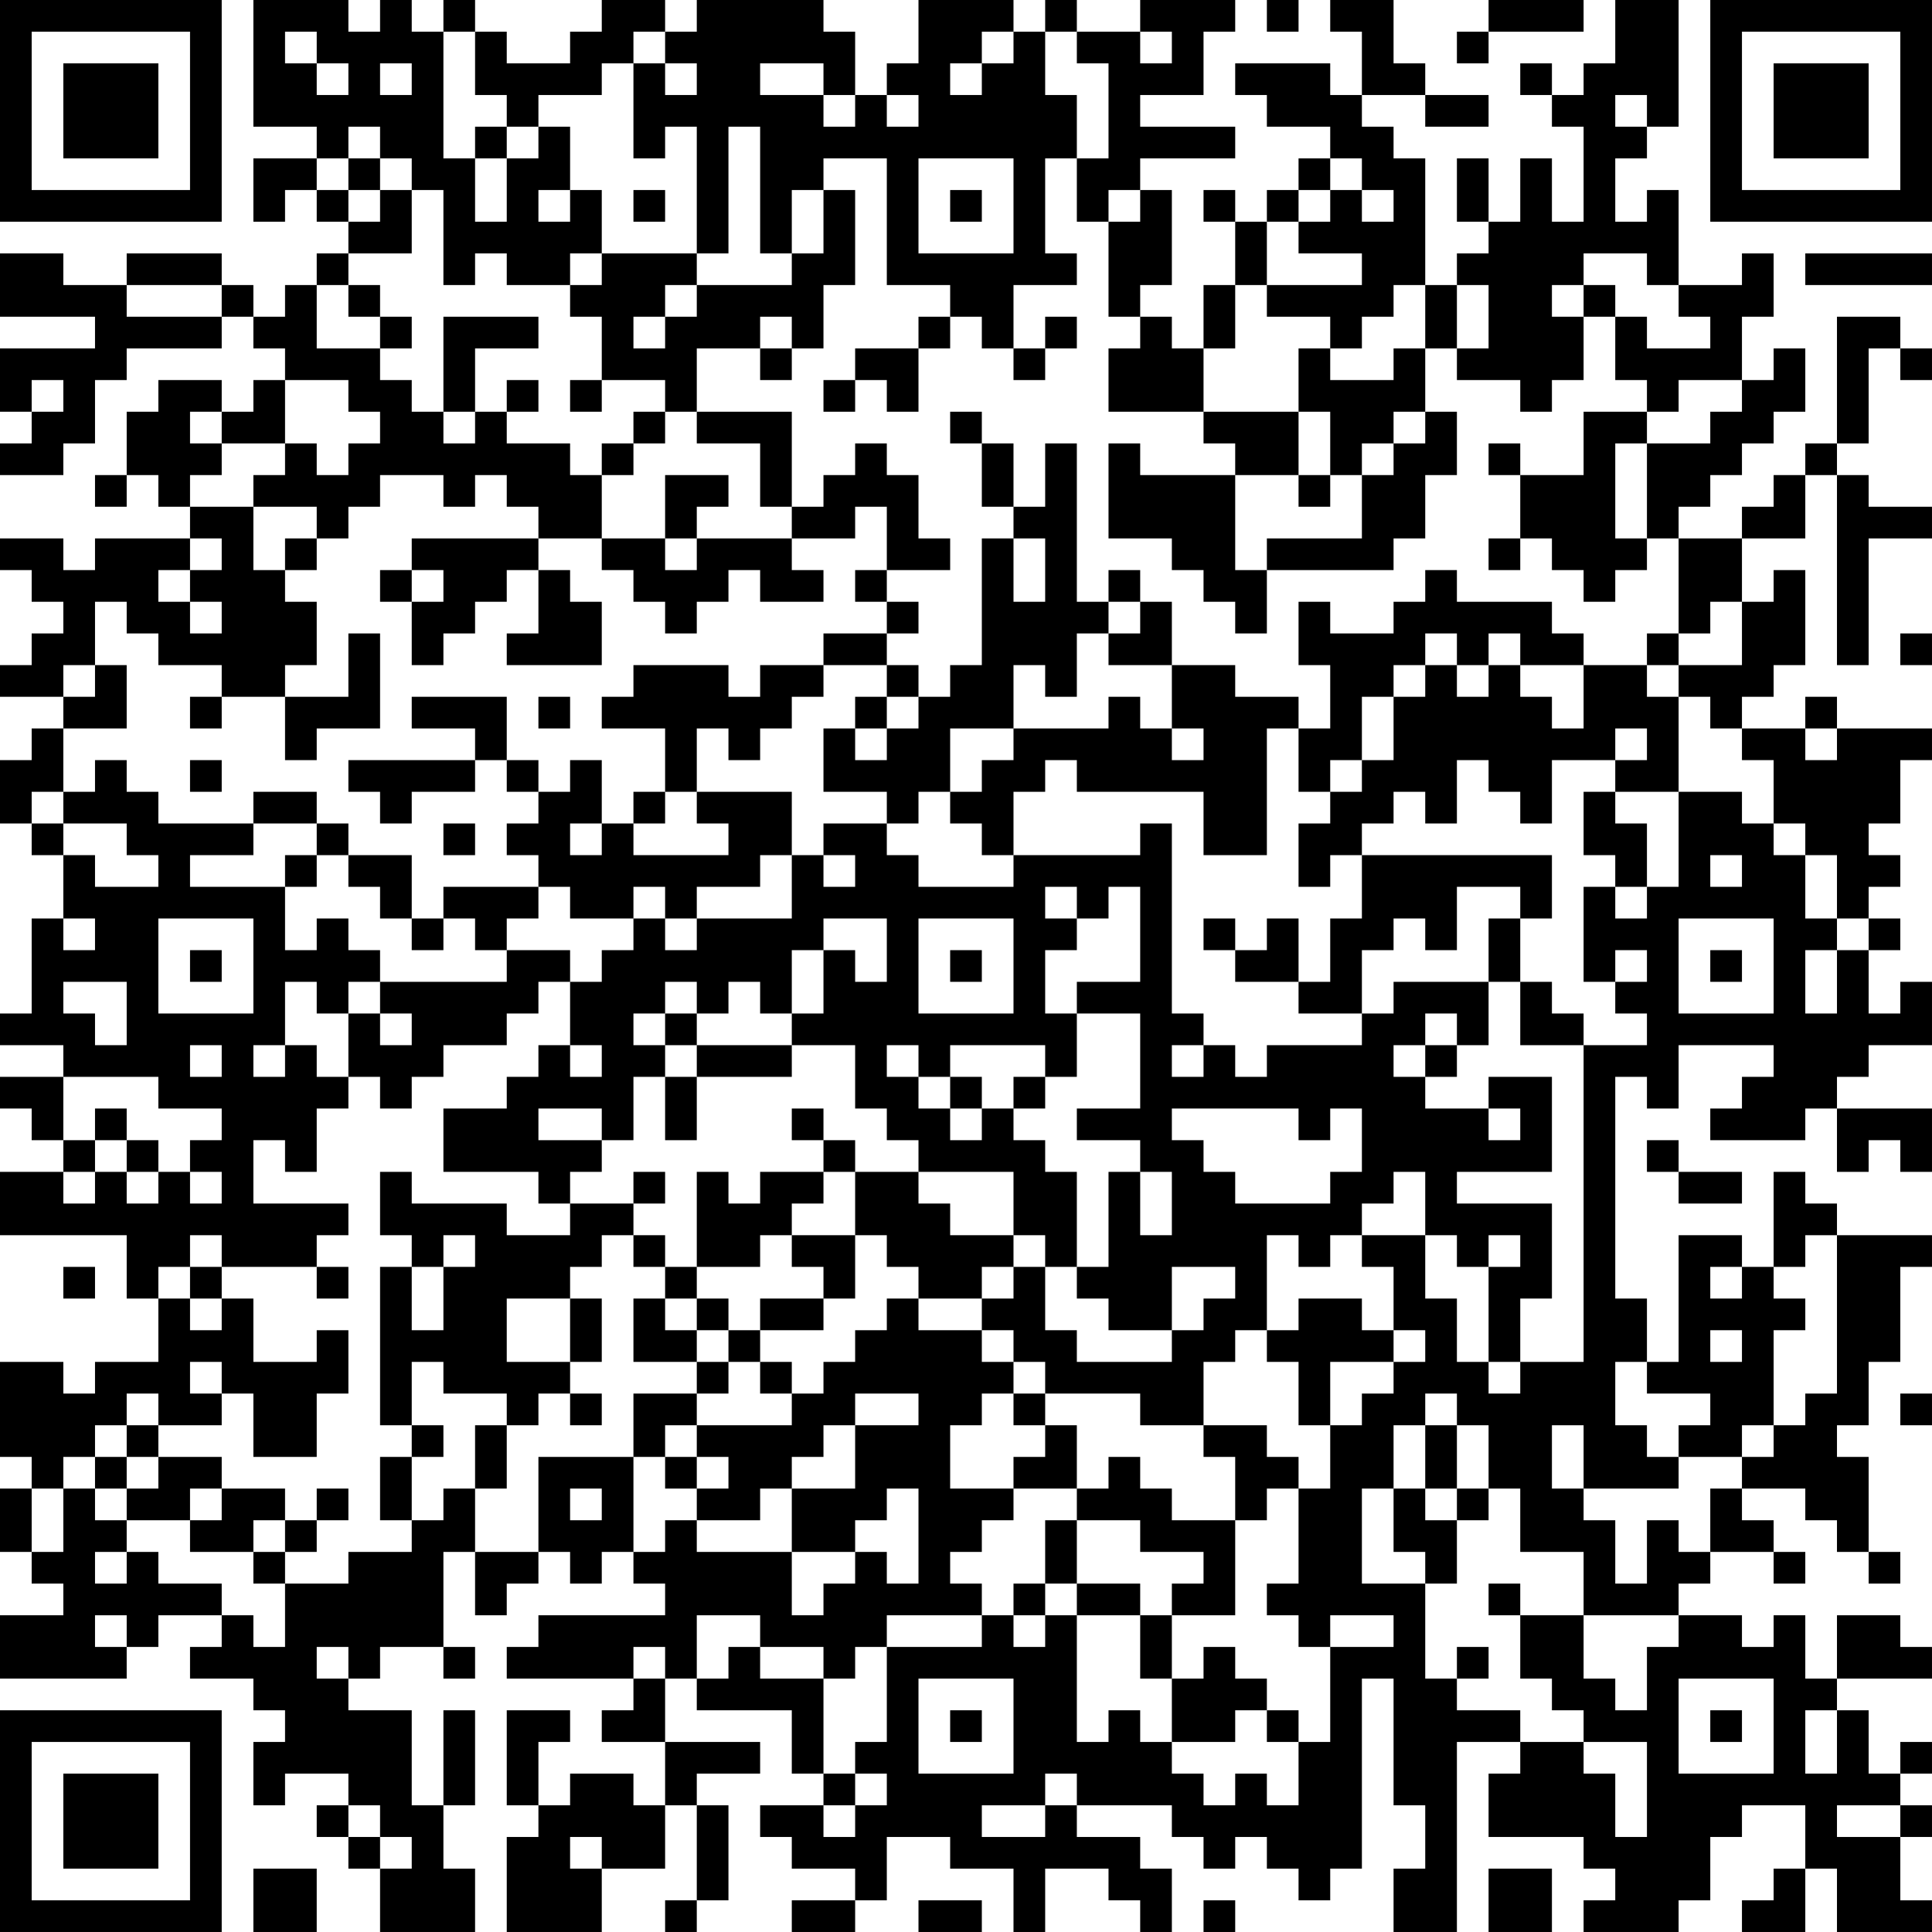
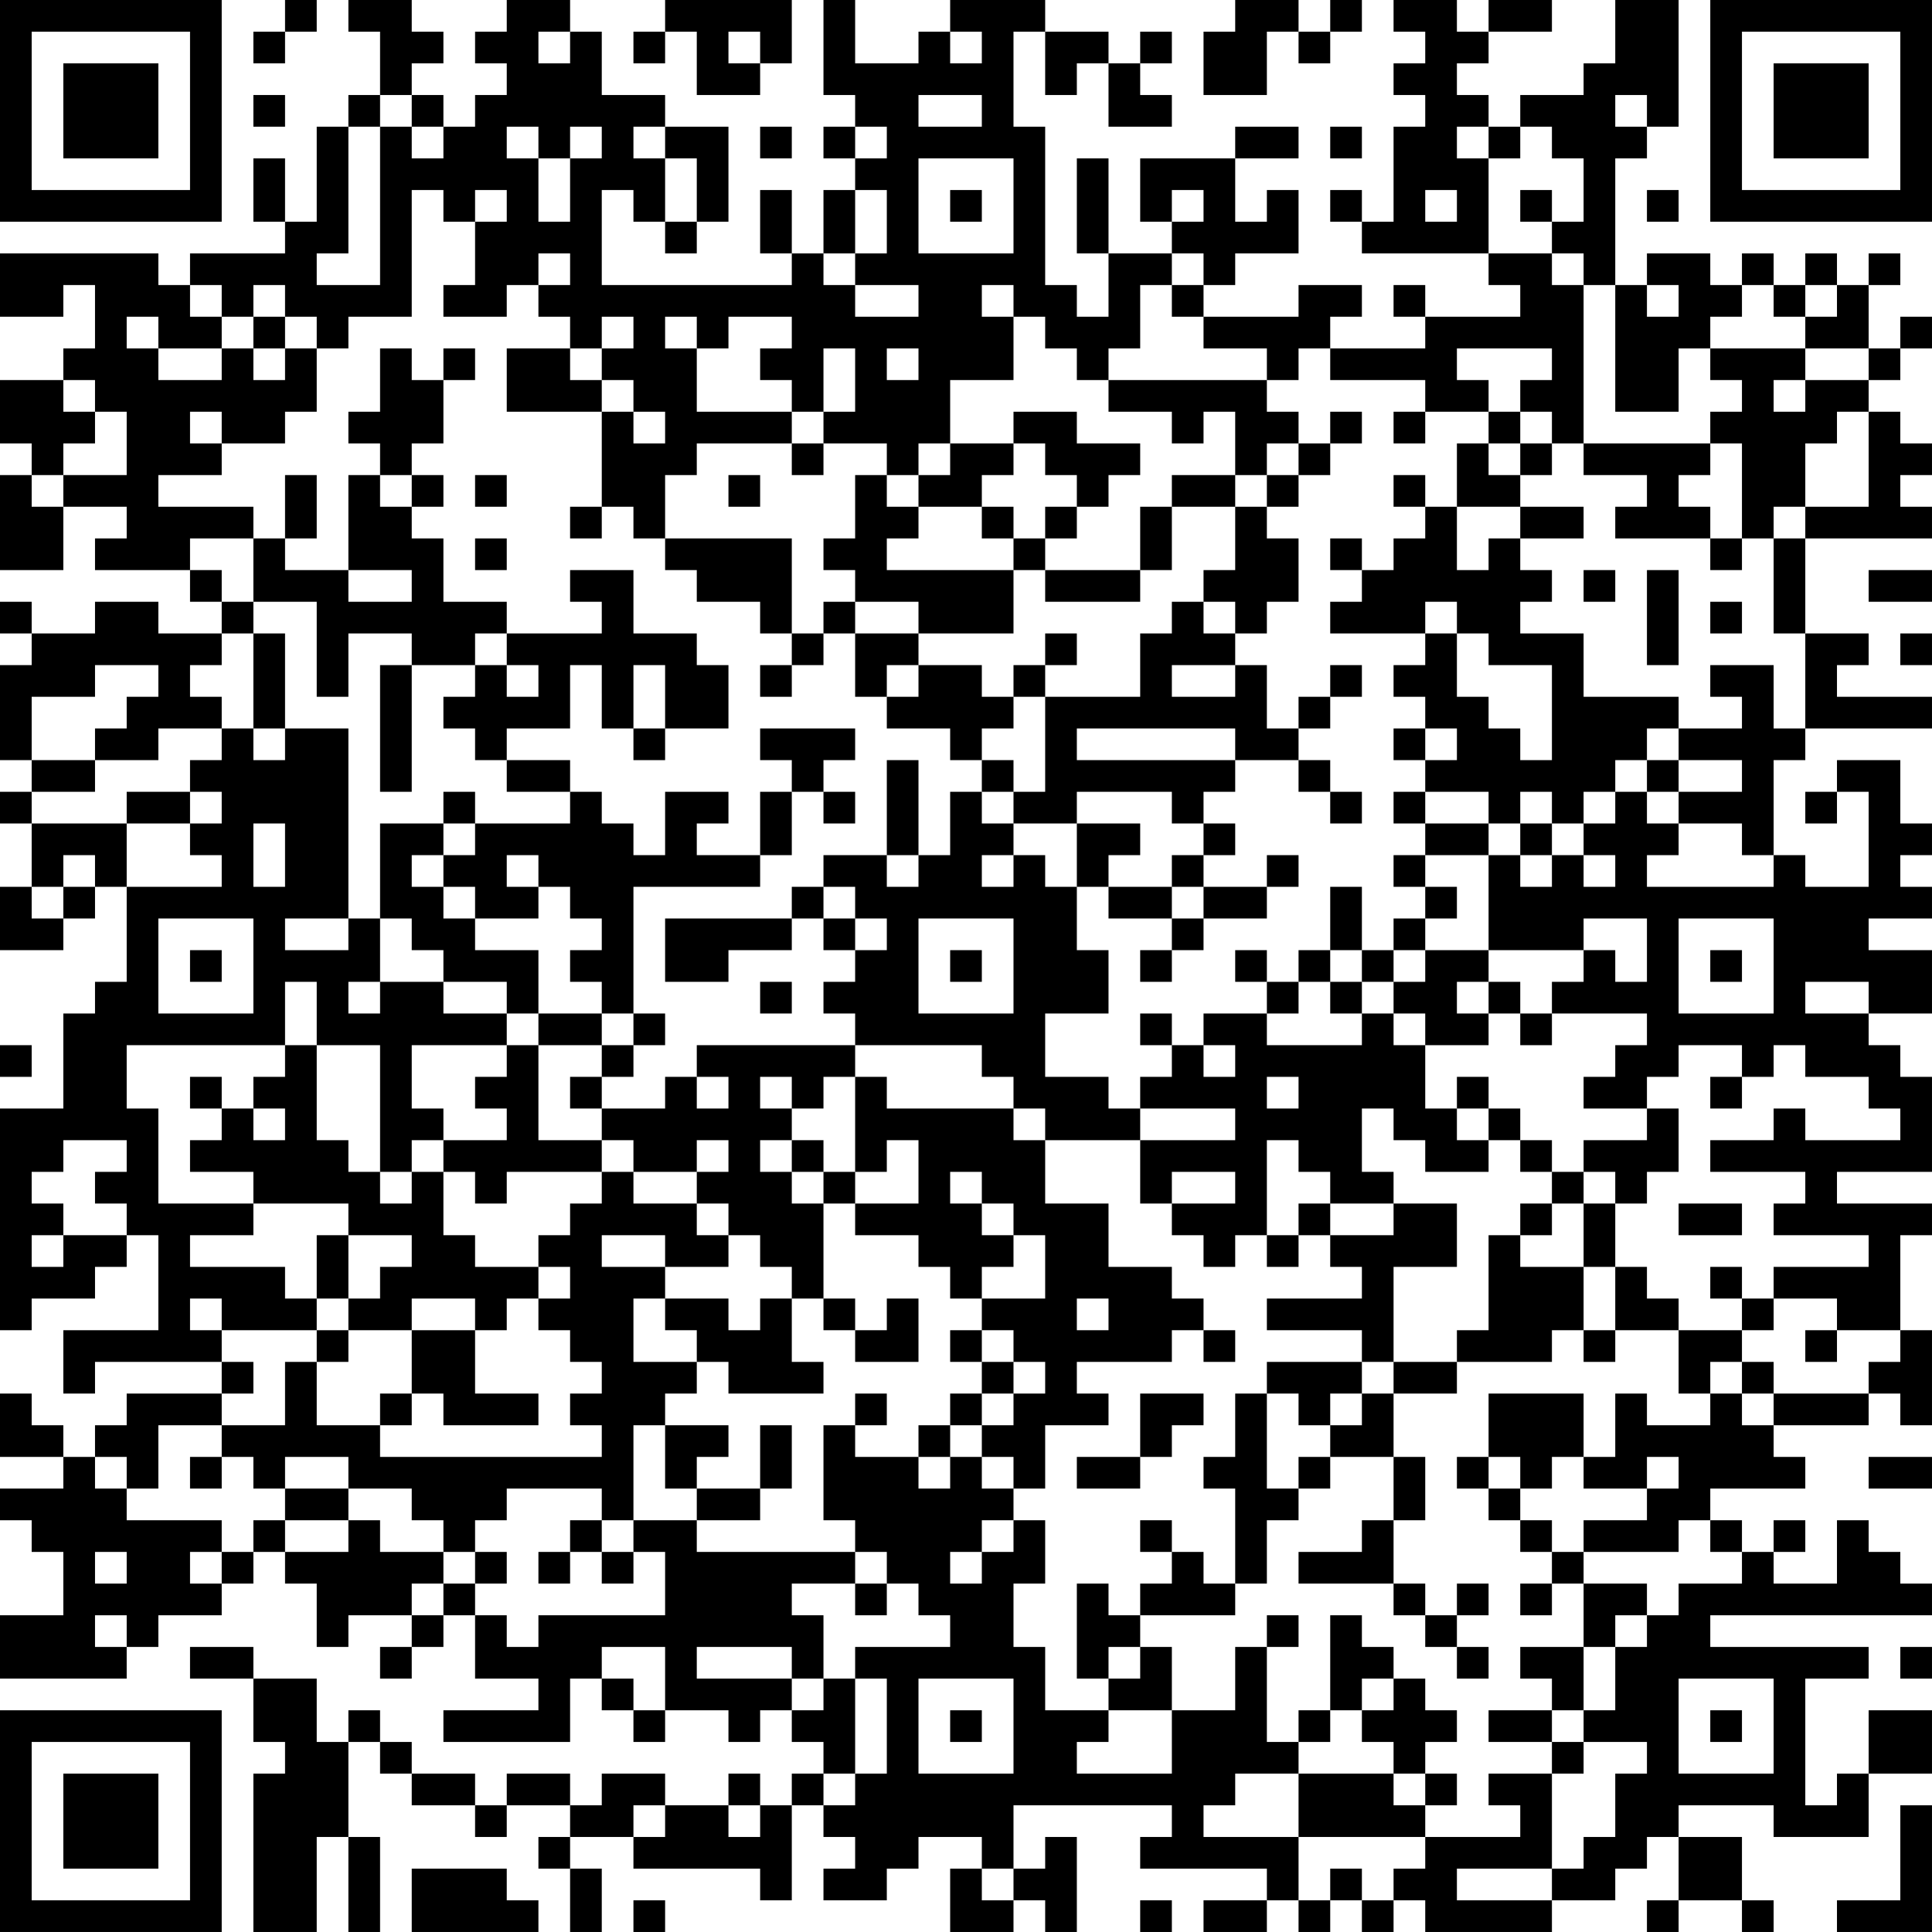
<svg xmlns="http://www.w3.org/2000/svg" version="1.1" width="300" height="300" viewBox="0 0 300 300">
  <rect x="0" y="0" width="300" height="300" fill="#ffffff" />
  <g transform="scale(4.918)">
    <g transform="translate(0,0)">
-       <path fill-rule="evenodd" d="M8 0L8 4L10 4L10 5L8 5L8 7L9 7L9 6L10 6L10 7L11 7L11 8L10 8L10 9L9 9L9 10L8 10L8 9L7 9L7 8L4 8L4 9L2 9L2 8L0 8L0 10L3 10L3 11L0 11L0 13L1 13L1 14L0 14L0 15L2 15L2 14L3 14L3 12L4 12L4 11L7 11L7 10L8 10L8 11L9 11L9 12L8 12L8 13L7 13L7 12L5 12L5 13L4 13L4 15L3 15L3 16L4 16L4 15L5 15L5 16L6 16L6 17L3 17L3 18L2 18L2 17L0 17L0 18L1 18L1 19L2 19L2 20L1 20L1 21L0 21L0 22L2 22L2 23L1 23L1 24L0 24L0 26L1 26L1 27L2 27L2 29L1 29L1 32L0 32L0 33L2 33L2 34L0 34L0 35L1 35L1 36L2 36L2 37L0 37L0 39L4 39L4 41L5 41L5 43L3 43L3 44L2 44L2 43L0 43L0 46L1 46L1 47L0 47L0 49L1 49L1 50L2 50L2 51L0 51L0 53L4 53L4 52L5 52L5 51L7 51L7 52L6 52L6 53L8 53L8 54L9 54L9 55L8 55L8 57L9 57L9 56L11 56L11 57L10 57L10 58L11 58L11 59L12 59L12 61L15 61L15 59L14 59L14 57L15 57L15 54L14 54L14 57L13 57L13 54L11 54L11 53L12 53L12 52L14 52L14 53L15 53L15 52L14 52L14 49L15 49L15 51L16 51L16 50L17 50L17 49L18 49L18 50L19 50L19 49L20 49L20 50L21 50L21 51L17 51L17 52L16 52L16 53L20 53L20 54L19 54L19 55L21 55L21 57L20 57L20 56L18 56L18 57L17 57L17 55L18 55L18 54L16 54L16 57L17 57L17 58L16 58L16 61L19 61L19 59L21 59L21 57L22 57L22 60L21 60L21 61L22 61L22 60L23 60L23 57L22 57L22 56L24 56L24 55L21 55L21 53L22 53L22 54L25 54L25 56L26 56L26 57L24 57L24 58L25 58L25 59L27 59L27 60L25 60L25 61L27 61L27 60L28 60L28 58L30 58L30 59L32 59L32 61L33 61L33 59L35 59L35 60L36 60L36 61L37 61L37 59L36 59L36 58L34 58L34 57L37 57L37 58L38 58L38 59L39 59L39 58L40 58L40 59L41 59L41 60L42 60L42 59L43 59L43 53L44 53L44 57L45 57L45 59L44 59L44 61L46 61L46 55L48 55L48 56L47 56L47 58L50 58L50 59L51 59L51 60L50 60L50 61L53 61L53 60L54 60L54 58L55 58L55 57L57 57L57 59L56 59L56 60L55 60L55 61L57 61L57 59L58 59L58 61L61 61L61 60L60 60L60 58L61 58L61 57L60 57L60 56L61 56L61 55L60 55L60 56L59 56L59 54L58 54L58 53L61 53L61 52L60 52L60 51L58 51L58 53L57 53L57 51L56 51L56 52L55 52L55 51L53 51L53 50L54 50L54 49L56 49L56 50L57 50L57 49L56 49L56 48L55 48L55 47L57 47L57 48L58 48L58 49L59 49L59 50L60 50L60 49L59 49L59 46L58 46L58 45L59 45L59 43L60 43L60 40L61 40L61 39L58 39L58 38L57 38L57 37L56 37L56 40L55 40L55 39L53 39L53 43L52 43L52 41L51 41L51 34L52 34L52 35L53 35L53 33L56 33L56 34L55 34L55 35L54 35L54 36L57 36L57 35L58 35L58 37L59 37L59 36L60 36L60 37L61 37L61 35L58 35L58 34L59 34L59 33L61 33L61 31L60 31L60 32L59 32L59 30L60 30L60 29L59 29L59 28L60 28L60 27L59 27L59 26L60 26L60 24L61 24L61 23L58 23L58 22L57 22L57 23L55 23L55 22L56 22L56 21L57 21L57 18L56 18L56 19L55 19L55 17L57 17L57 15L58 15L58 21L59 21L59 17L61 17L61 16L59 16L59 15L58 15L58 14L59 14L59 11L60 11L60 12L61 12L61 11L60 11L60 10L58 10L58 14L57 14L57 15L56 15L56 16L55 16L55 17L53 17L53 16L54 16L54 15L55 15L55 14L56 14L56 13L57 13L57 11L56 11L56 12L55 12L55 10L56 10L56 8L55 8L55 9L53 9L53 6L52 6L52 7L51 7L51 5L52 5L52 4L53 4L53 0L51 0L51 2L50 2L50 3L49 3L49 2L48 2L48 3L49 3L49 4L50 4L50 7L49 7L49 5L48 5L48 7L47 7L47 5L46 5L46 7L47 7L47 8L46 8L46 9L45 9L45 5L44 5L44 4L43 4L43 3L45 3L45 4L47 4L47 3L45 3L45 2L44 2L44 0L42 0L42 1L43 1L43 3L42 3L42 2L39 2L39 3L40 3L40 4L42 4L42 5L41 5L41 6L40 6L40 7L39 7L39 6L38 6L38 7L39 7L39 9L38 9L38 11L37 11L37 10L36 10L36 9L37 9L37 6L36 6L36 5L39 5L39 4L36 4L36 3L38 3L38 1L39 1L39 0L36 0L36 1L34 1L34 0L33 0L33 1L32 1L32 0L29 0L29 2L28 2L28 3L27 3L27 1L26 1L26 0L22 0L22 1L21 1L21 0L19 0L19 1L18 1L18 2L16 2L16 1L15 1L15 0L14 0L14 1L13 1L13 0L12 0L12 1L11 1L11 0ZM40 0L40 1L41 1L41 0ZM47 0L47 1L46 1L46 2L47 2L47 1L50 1L50 0ZM9 1L9 2L10 2L10 3L11 3L11 2L10 2L10 1ZM14 1L14 5L15 5L15 7L16 7L16 5L17 5L17 4L18 4L18 6L17 6L17 7L18 7L18 6L19 6L19 8L18 8L18 9L16 9L16 8L15 8L15 9L14 9L14 6L13 6L13 5L12 5L12 4L11 4L11 5L10 5L10 6L11 6L11 7L12 7L12 6L13 6L13 8L11 8L11 9L10 9L10 11L12 11L12 12L13 12L13 13L14 13L14 14L15 14L15 13L16 13L16 14L18 14L18 15L19 15L19 17L17 17L17 16L16 16L16 15L15 15L15 16L14 16L14 15L12 15L12 16L11 16L11 17L10 17L10 16L8 16L8 15L9 15L9 14L10 14L10 15L11 15L11 14L12 14L12 13L11 13L11 12L9 12L9 14L7 14L7 13L6 13L6 14L7 14L7 15L6 15L6 16L8 16L8 18L9 18L9 19L10 19L10 21L9 21L9 22L7 22L7 21L5 21L5 20L4 20L4 19L3 19L3 21L2 21L2 22L3 22L3 21L4 21L4 23L2 23L2 25L1 25L1 26L2 26L2 27L3 27L3 28L5 28L5 27L4 27L4 26L2 26L2 25L3 25L3 24L4 24L4 25L5 25L5 26L8 26L8 27L6 27L6 28L9 28L9 30L10 30L10 29L11 29L11 30L12 30L12 31L11 31L11 32L10 32L10 31L9 31L9 33L8 33L8 34L9 34L9 33L10 33L10 34L11 34L11 35L10 35L10 37L9 37L9 36L8 36L8 38L11 38L11 39L10 39L10 40L7 40L7 39L6 39L6 40L5 40L5 41L6 41L6 42L7 42L7 41L8 41L8 43L10 43L10 42L11 42L11 44L10 44L10 46L8 46L8 44L7 44L7 43L6 43L6 44L7 44L7 45L5 45L5 44L4 44L4 45L3 45L3 46L2 46L2 47L1 47L1 49L2 49L2 47L3 47L3 48L4 48L4 49L3 49L3 50L4 50L4 49L5 49L5 50L7 50L7 51L8 51L8 52L9 52L9 50L11 50L11 49L13 49L13 48L14 48L14 47L15 47L15 49L17 49L17 46L20 46L20 49L21 49L21 48L22 48L22 49L25 49L25 51L26 51L26 50L27 50L27 49L28 49L28 50L29 50L29 47L28 47L28 48L27 48L27 49L25 49L25 47L27 47L27 45L29 45L29 44L27 44L27 45L26 45L26 46L25 46L25 47L24 47L24 48L22 48L22 47L23 47L23 46L22 46L22 45L25 45L25 44L26 44L26 43L27 43L27 42L28 42L28 41L29 41L29 42L31 42L31 43L32 43L32 44L31 44L31 45L30 45L30 47L32 47L32 48L31 48L31 49L30 49L30 50L31 50L31 51L28 51L28 52L27 52L27 53L26 53L26 52L24 52L24 51L22 51L22 53L23 53L23 52L24 52L24 53L26 53L26 56L27 56L27 57L26 57L26 58L27 58L27 57L28 57L28 56L27 56L27 55L28 55L28 52L31 52L31 51L32 51L32 52L33 52L33 51L34 51L34 55L35 55L35 54L36 54L36 55L37 55L37 56L38 56L38 57L39 57L39 56L40 56L40 57L41 57L41 55L42 55L42 52L44 52L44 51L42 51L42 52L41 52L41 51L40 51L40 50L41 50L41 47L42 47L42 45L43 45L43 44L44 44L44 43L45 43L45 42L44 42L44 40L43 40L43 39L45 39L45 41L46 41L46 43L47 43L47 44L48 44L48 43L50 43L50 33L52 33L52 32L51 32L51 31L52 31L52 30L51 30L51 31L50 31L50 28L51 28L51 29L52 29L52 28L53 28L53 25L55 25L55 26L56 26L56 27L57 27L57 29L58 29L58 30L57 30L57 32L58 32L58 30L59 30L59 29L58 29L58 27L57 27L57 26L56 26L56 24L55 24L55 23L54 23L54 22L53 22L53 21L55 21L55 19L54 19L54 20L53 20L53 17L52 17L52 14L54 14L54 13L55 13L55 12L53 12L53 13L52 13L52 12L51 12L51 10L52 10L52 11L54 11L54 10L53 10L53 9L52 9L52 8L50 8L50 9L49 9L49 10L50 10L50 12L49 12L49 13L48 13L48 12L46 12L46 11L47 11L47 9L46 9L46 11L45 11L45 9L44 9L44 10L43 10L43 11L42 11L42 10L40 10L40 9L43 9L43 8L41 8L41 7L42 7L42 6L43 6L43 7L44 7L44 6L43 6L43 5L42 5L42 6L41 6L41 7L40 7L40 9L39 9L39 11L38 11L38 13L35 13L35 11L36 11L36 10L35 10L35 7L36 7L36 6L35 6L35 7L34 7L34 5L35 5L35 2L34 2L34 1L33 1L33 3L34 3L34 5L33 5L33 8L34 8L34 9L32 9L32 11L31 11L31 10L30 10L30 9L28 9L28 5L26 5L26 6L25 6L25 8L24 8L24 4L23 4L23 8L22 8L22 4L21 4L21 5L20 5L20 2L21 2L21 3L22 3L22 2L21 2L21 1L20 1L20 2L19 2L19 3L17 3L17 4L16 4L16 3L15 3L15 1ZM31 1L31 2L30 2L30 3L31 3L31 2L32 2L32 1ZM36 1L36 2L37 2L37 1ZM12 2L12 3L13 3L13 2ZM24 2L24 3L26 3L26 4L27 4L27 3L26 3L26 2ZM28 3L28 4L29 4L29 3ZM51 3L51 4L52 4L52 3ZM15 4L15 5L16 5L16 4ZM11 5L11 6L12 6L12 5ZM29 5L29 8L32 8L32 5ZM20 6L20 7L21 7L21 6ZM26 6L26 8L25 8L25 9L22 9L22 8L19 8L19 9L18 9L18 10L19 10L19 12L18 12L18 13L19 13L19 12L21 12L21 13L20 13L20 14L19 14L19 15L20 15L20 14L21 14L21 13L22 13L22 14L24 14L24 16L25 16L25 17L22 17L22 16L23 16L23 15L21 15L21 17L19 17L19 18L20 18L20 19L21 19L21 20L22 20L22 19L23 19L23 18L24 18L24 19L26 19L26 18L25 18L25 17L27 17L27 16L28 16L28 18L27 18L27 19L28 19L28 20L26 20L26 21L24 21L24 22L23 22L23 21L20 21L20 22L19 22L19 23L21 23L21 25L20 25L20 26L19 26L19 24L18 24L18 25L17 25L17 24L16 24L16 22L13 22L13 23L15 23L15 24L11 24L11 25L12 25L12 26L13 26L13 25L15 25L15 24L16 24L16 25L17 25L17 26L16 26L16 27L17 27L17 28L14 28L14 29L13 29L13 27L11 27L11 26L10 26L10 25L8 25L8 26L10 26L10 27L9 27L9 28L10 28L10 27L11 27L11 28L12 28L12 29L13 29L13 30L14 30L14 29L15 29L15 30L16 30L16 31L12 31L12 32L11 32L11 34L12 34L12 35L13 35L13 34L14 34L14 33L16 33L16 32L17 32L17 31L18 31L18 33L17 33L17 34L16 34L16 35L14 35L14 37L17 37L17 38L18 38L18 39L16 39L16 38L13 38L13 37L12 37L12 39L13 39L13 40L12 40L12 45L13 45L13 46L12 46L12 48L13 48L13 46L14 46L14 45L13 45L13 43L14 43L14 44L16 44L16 45L15 45L15 47L16 47L16 45L17 45L17 44L18 44L18 45L19 45L19 44L18 44L18 43L19 43L19 41L18 41L18 40L19 40L19 39L20 39L20 40L21 40L21 41L20 41L20 43L22 43L22 44L20 44L20 46L21 46L21 47L22 47L22 46L21 46L21 45L22 45L22 44L23 44L23 43L24 43L24 44L25 44L25 43L24 43L24 42L26 42L26 41L27 41L27 39L28 39L28 40L29 40L29 41L31 41L31 42L32 42L32 43L33 43L33 44L32 44L32 45L33 45L33 46L32 46L32 47L34 47L34 48L33 48L33 50L32 50L32 51L33 51L33 50L34 50L34 51L36 51L36 53L37 53L37 55L39 55L39 54L40 54L40 55L41 55L41 54L40 54L40 53L39 53L39 52L38 52L38 53L37 53L37 51L39 51L39 48L40 48L40 47L41 47L41 46L40 46L40 45L38 45L38 43L39 43L39 42L40 42L40 43L41 43L41 45L42 45L42 43L44 43L44 42L43 42L43 41L41 41L41 42L40 42L40 39L41 39L41 40L42 40L42 39L43 39L43 38L44 38L44 37L45 37L45 39L46 39L46 40L47 40L47 43L48 43L48 41L49 41L49 38L46 38L46 37L49 37L49 34L47 34L47 35L45 35L45 34L46 34L46 33L47 33L47 31L48 31L48 33L50 33L50 32L49 32L49 31L48 31L48 29L49 29L49 27L43 27L43 26L44 26L44 25L45 25L45 26L46 26L46 24L47 24L47 25L48 25L48 26L49 26L49 24L51 24L51 25L50 25L50 27L51 27L51 28L52 28L52 26L51 26L51 25L53 25L53 22L52 22L52 21L53 21L53 20L52 20L52 21L50 21L50 20L49 20L49 19L46 19L46 18L45 18L45 19L44 19L44 20L42 20L42 19L41 19L41 21L42 21L42 23L41 23L41 22L39 22L39 21L37 21L37 19L36 19L36 18L35 18L35 19L34 19L34 14L33 14L33 16L32 16L32 14L31 14L31 13L30 13L30 14L31 14L31 16L32 16L32 17L31 17L31 21L30 21L30 22L29 22L29 21L28 21L28 20L29 20L29 19L28 19L28 18L30 18L30 17L29 17L29 15L28 15L28 14L27 14L27 15L26 15L26 16L25 16L25 13L22 13L22 11L24 11L24 12L25 12L25 11L26 11L26 9L27 9L27 6ZM30 6L30 7L31 7L31 6ZM57 8L57 9L61 9L61 8ZM4 9L4 10L7 10L7 9ZM11 9L11 10L12 10L12 11L13 11L13 10L12 10L12 9ZM21 9L21 10L20 10L20 11L21 11L21 10L22 10L22 9ZM50 9L50 10L51 10L51 9ZM14 10L14 13L15 13L15 11L17 11L17 10ZM24 10L24 11L25 11L25 10ZM29 10L29 11L27 11L27 12L26 12L26 13L27 13L27 12L28 12L28 13L29 13L29 11L30 11L30 10ZM33 10L33 11L32 11L32 12L33 12L33 11L34 11L34 10ZM41 11L41 13L38 13L38 14L39 14L39 15L36 15L36 14L35 14L35 17L37 17L37 18L38 18L38 19L39 19L39 20L40 20L40 18L44 18L44 17L45 17L45 15L46 15L46 13L45 13L45 11L44 11L44 12L42 12L42 11ZM1 12L1 13L2 13L2 12ZM16 12L16 13L17 13L17 12ZM41 13L41 15L39 15L39 18L40 18L40 17L43 17L43 15L44 15L44 14L45 14L45 13L44 13L44 14L43 14L43 15L42 15L42 13ZM50 13L50 15L48 15L48 14L47 14L47 15L48 15L48 17L47 17L47 18L48 18L48 17L49 17L49 18L50 18L50 19L51 19L51 18L52 18L52 17L51 17L51 14L52 14L52 13ZM41 15L41 16L42 16L42 15ZM6 17L6 18L5 18L5 19L6 19L6 20L7 20L7 19L6 19L6 18L7 18L7 17ZM9 17L9 18L10 18L10 17ZM13 17L13 18L12 18L12 19L13 19L13 21L14 21L14 20L15 20L15 19L16 19L16 18L17 18L17 20L16 20L16 21L19 21L19 19L18 19L18 18L17 18L17 17ZM21 17L21 18L22 18L22 17ZM32 17L32 19L33 19L33 17ZM13 18L13 19L14 19L14 18ZM35 19L35 20L34 20L34 22L33 22L33 21L32 21L32 23L30 23L30 25L29 25L29 26L28 26L28 25L26 25L26 23L27 23L27 24L28 24L28 23L29 23L29 22L28 22L28 21L26 21L26 22L25 22L25 23L24 23L24 24L23 24L23 23L22 23L22 25L21 25L21 26L20 26L20 27L23 27L23 26L22 26L22 25L25 25L25 27L24 27L24 28L22 28L22 29L21 29L21 28L20 28L20 29L18 29L18 28L17 28L17 29L16 29L16 30L18 30L18 31L19 31L19 30L20 30L20 29L21 29L21 30L22 30L22 29L25 29L25 27L26 27L26 28L27 28L27 27L26 27L26 26L28 26L28 27L29 27L29 28L32 28L32 27L36 27L36 26L37 26L37 32L38 32L38 33L37 33L37 34L38 34L38 33L39 33L39 34L40 34L40 33L43 33L43 32L44 32L44 31L47 31L47 29L48 29L48 28L46 28L46 30L45 30L45 29L44 29L44 30L43 30L43 32L41 32L41 31L42 31L42 29L43 29L43 27L42 27L42 28L41 28L41 26L42 26L42 25L43 25L43 24L44 24L44 22L45 22L45 21L46 21L46 22L47 22L47 21L48 21L48 22L49 22L49 23L50 23L50 21L48 21L48 20L47 20L47 21L46 21L46 20L45 20L45 21L44 21L44 22L43 22L43 24L42 24L42 25L41 25L41 23L40 23L40 27L38 27L38 25L34 25L34 24L33 24L33 25L32 25L32 27L31 27L31 26L30 26L30 25L31 25L31 24L32 24L32 23L35 23L35 22L36 22L36 23L37 23L37 24L38 24L38 23L37 23L37 21L35 21L35 20L36 20L36 19ZM11 20L11 22L9 22L9 24L10 24L10 23L12 23L12 20ZM60 20L60 21L61 21L61 20ZM6 22L6 23L7 23L7 22ZM17 22L17 23L18 23L18 22ZM27 22L27 23L28 23L28 22ZM51 23L51 24L52 24L52 23ZM57 23L57 24L58 24L58 23ZM6 24L6 25L7 25L7 24ZM14 26L14 27L15 27L15 26ZM18 26L18 27L19 27L19 26ZM54 27L54 28L55 28L55 27ZM33 28L33 29L34 29L34 30L33 30L33 32L34 32L34 34L33 34L33 33L30 33L30 34L29 34L29 33L28 33L28 34L29 34L29 35L30 35L30 36L31 36L31 35L32 35L32 36L33 36L33 37L34 37L34 40L33 40L33 39L32 39L32 37L29 37L29 36L28 36L28 35L27 35L27 33L25 33L25 32L26 32L26 30L27 30L27 31L28 31L28 29L26 29L26 30L25 30L25 32L24 32L24 31L23 31L23 32L22 32L22 31L21 31L21 32L20 32L20 33L21 33L21 34L20 34L20 36L19 36L19 35L17 35L17 36L19 36L19 37L18 37L18 38L20 38L20 39L21 39L21 40L22 40L22 41L21 41L21 42L22 42L22 43L23 43L23 42L24 42L24 41L26 41L26 40L25 40L25 39L27 39L27 37L29 37L29 38L30 38L30 39L32 39L32 40L31 40L31 41L32 41L32 40L33 40L33 42L34 42L34 43L37 43L37 42L38 42L38 41L39 41L39 40L37 40L37 42L35 42L35 41L34 41L34 40L35 40L35 37L36 37L36 39L37 39L37 37L36 37L36 36L34 36L34 35L36 35L36 32L34 32L34 31L36 31L36 28L35 28L35 29L34 29L34 28ZM2 29L2 30L3 30L3 29ZM5 29L5 32L8 32L8 29ZM29 29L29 32L32 32L32 29ZM38 29L38 30L39 30L39 31L41 31L41 29L40 29L40 30L39 30L39 29ZM53 29L53 32L56 32L56 29ZM6 30L6 31L7 31L7 30ZM30 30L30 31L31 31L31 30ZM54 30L54 31L55 31L55 30ZM2 31L2 32L3 32L3 33L4 33L4 31ZM12 32L12 33L13 33L13 32ZM21 32L21 33L22 33L22 34L21 34L21 36L22 36L22 34L25 34L25 33L22 33L22 32ZM45 32L45 33L44 33L44 34L45 34L45 33L46 33L46 32ZM6 33L6 34L7 34L7 33ZM18 33L18 34L19 34L19 33ZM2 34L2 36L3 36L3 37L2 37L2 38L3 38L3 37L4 37L4 38L5 38L5 37L6 37L6 38L7 38L7 37L6 37L6 36L7 36L7 35L5 35L5 34ZM30 34L30 35L31 35L31 34ZM32 34L32 35L33 35L33 34ZM3 35L3 36L4 36L4 37L5 37L5 36L4 36L4 35ZM25 35L25 36L26 36L26 37L24 37L24 38L23 38L23 37L22 37L22 40L24 40L24 39L25 39L25 38L26 38L26 37L27 37L27 36L26 36L26 35ZM37 35L37 36L38 36L38 37L39 37L39 38L42 38L42 37L43 37L43 35L42 35L42 36L41 36L41 35ZM47 35L47 36L48 36L48 35ZM52 36L52 37L53 37L53 38L55 38L55 37L53 37L53 36ZM20 37L20 38L21 38L21 37ZM14 39L14 40L13 40L13 42L14 42L14 40L15 40L15 39ZM47 39L47 40L48 40L48 39ZM57 39L57 40L56 40L56 41L57 41L57 42L56 42L56 45L55 45L55 46L53 46L53 45L54 45L54 44L52 44L52 43L51 43L51 45L52 45L52 46L53 46L53 47L50 47L50 45L49 45L49 47L50 47L50 48L51 48L51 50L52 50L52 48L53 48L53 49L54 49L54 47L55 47L55 46L56 46L56 45L57 45L57 44L58 44L58 39ZM2 40L2 41L3 41L3 40ZM6 40L6 41L7 41L7 40ZM10 40L10 41L11 41L11 40ZM54 40L54 41L55 41L55 40ZM16 41L16 43L18 43L18 41ZM22 41L22 42L23 42L23 41ZM54 42L54 43L55 43L55 42ZM33 44L33 45L34 45L34 47L35 47L35 46L36 46L36 47L37 47L37 48L39 48L39 46L38 46L38 45L36 45L36 44ZM45 44L45 45L44 45L44 47L43 47L43 50L45 50L45 53L46 53L46 54L48 54L48 55L50 55L50 56L51 56L51 58L52 58L52 55L50 55L50 54L49 54L49 53L48 53L48 51L50 51L50 53L51 53L51 54L52 54L52 52L53 52L53 51L50 51L50 49L48 49L48 47L47 47L47 45L46 45L46 44ZM60 44L60 45L61 45L61 44ZM4 45L4 46L3 46L3 47L4 47L4 48L6 48L6 49L8 49L8 50L9 50L9 49L10 49L10 48L11 48L11 47L10 47L10 48L9 48L9 47L7 47L7 46L5 46L5 45ZM45 45L45 47L44 47L44 49L45 49L45 50L46 50L46 48L47 48L47 47L46 47L46 45ZM4 46L4 47L5 47L5 46ZM6 47L6 48L7 48L7 47ZM18 47L18 48L19 48L19 47ZM45 47L45 48L46 48L46 47ZM8 48L8 49L9 49L9 48ZM34 48L34 50L36 50L36 51L37 51L37 50L38 50L38 49L36 49L36 48ZM47 50L47 51L48 51L48 50ZM3 51L3 52L4 52L4 51ZM10 52L10 53L11 53L11 52ZM20 52L20 53L21 53L21 52ZM46 52L46 53L47 53L47 52ZM29 53L29 56L32 56L32 53ZM53 53L53 56L56 56L56 53ZM30 54L30 55L31 55L31 54ZM54 54L54 55L55 55L55 54ZM57 54L57 56L58 56L58 54ZM33 56L33 57L31 57L31 58L33 58L33 57L34 57L34 56ZM11 57L11 58L12 58L12 59L13 59L13 58L12 58L12 57ZM58 57L58 58L60 58L60 57ZM18 58L18 59L19 59L19 58ZM8 59L8 61L10 61L10 59ZM47 59L47 61L49 61L49 59ZM29 60L29 61L31 61L31 60ZM38 60L38 61L39 61L39 60ZM0 0L0 7L7 7L7 0ZM1 1L1 6L6 6L6 1ZM2 2L2 5L5 5L5 2ZM54 0L54 7L61 7L61 0ZM55 1L55 6L60 6L60 1ZM56 2L56 5L59 5L59 2ZM0 54L0 61L7 61L7 54ZM1 55L1 60L6 60L6 55ZM2 56L2 59L5 59L5 56Z" fill="#000000" />
+       <path fill-rule="evenodd" d="M9 0L9 1L8 1L8 2L9 2L9 1L10 1L10 0ZM11 0L11 1L12 1L12 3L11 3L11 4L10 4L10 7L9 7L9 5L8 5L8 7L9 7L9 8L6 8L6 9L5 9L5 8L0 8L0 10L2 10L2 9L3 9L3 11L2 11L2 12L0 12L0 14L1 14L1 15L0 15L0 18L2 18L2 16L4 16L4 17L3 17L3 18L6 18L6 19L7 19L7 20L5 20L5 19L3 19L3 20L1 20L1 19L0 19L0 20L1 20L1 21L0 21L0 24L1 24L1 25L0 25L0 26L1 26L1 28L0 28L0 30L2 30L2 29L3 29L3 28L4 28L4 31L3 31L3 32L2 32L2 35L0 35L0 42L1 42L1 41L3 41L3 40L4 40L4 39L5 39L5 42L2 42L2 44L3 44L3 43L7 43L7 44L4 44L4 45L3 45L3 46L2 46L2 45L1 45L1 44L0 44L0 46L2 46L2 47L0 47L0 48L1 48L1 49L2 49L2 51L0 51L0 53L4 53L4 52L5 52L5 51L7 51L7 50L8 50L8 49L9 49L9 50L10 50L10 52L11 52L11 51L13 51L13 52L12 52L12 53L13 53L13 52L14 52L14 51L15 51L15 53L17 53L17 54L14 54L14 55L18 55L18 53L19 53L19 54L20 54L20 55L21 55L21 54L23 54L23 55L24 55L24 54L25 54L25 55L26 55L26 56L25 56L25 57L24 57L24 56L23 56L23 57L21 57L21 56L19 56L19 57L18 57L18 56L16 56L16 57L15 57L15 56L13 56L13 55L12 55L12 54L11 54L11 55L10 55L10 53L8 53L8 52L6 52L6 53L8 53L8 55L9 55L9 56L8 56L8 61L10 61L10 58L11 58L11 61L12 61L12 58L11 58L11 55L12 55L12 56L13 56L13 57L15 57L15 58L16 58L16 57L18 57L18 58L17 58L17 59L18 59L18 61L19 61L19 59L18 59L18 58L20 58L20 59L24 59L24 60L25 60L25 57L26 57L26 58L27 58L27 59L26 59L26 60L28 60L28 59L29 59L29 58L31 58L31 59L30 59L30 61L32 61L32 60L33 60L33 61L34 61L34 58L33 58L33 59L32 59L32 57L37 57L37 58L36 58L36 59L40 59L40 60L38 60L38 61L40 61L40 60L41 60L41 61L42 61L42 60L43 60L43 61L44 61L44 60L45 60L45 61L49 61L49 60L51 60L51 59L52 59L52 58L53 58L53 60L52 60L52 61L53 61L53 60L55 60L55 61L56 61L56 60L55 60L55 58L53 58L53 57L56 57L56 58L59 58L59 56L61 56L61 54L59 54L59 56L58 56L58 57L57 57L57 53L59 53L59 52L54 52L54 51L61 51L61 50L60 50L60 49L59 49L59 48L58 48L58 50L56 50L56 49L57 49L57 48L56 48L56 49L55 49L55 48L54 48L54 47L57 47L57 46L56 46L56 45L59 45L59 44L60 44L60 45L61 45L61 42L60 42L60 39L61 39L61 38L58 38L58 37L61 37L61 34L60 34L60 33L59 33L59 32L61 32L61 30L59 30L59 29L61 29L61 28L60 28L60 27L61 27L61 26L60 26L60 24L58 24L58 25L57 25L57 26L58 26L58 25L59 25L59 28L57 28L57 27L56 27L56 24L57 24L57 23L61 23L61 22L58 22L58 21L59 21L59 20L57 20L57 17L61 17L61 16L60 16L60 15L61 15L61 14L60 14L60 13L59 13L59 12L60 12L60 11L61 11L61 10L60 10L60 11L59 11L59 9L60 9L60 8L59 8L59 9L58 9L58 8L57 8L57 9L56 9L56 8L55 8L55 9L54 9L54 8L52 8L52 9L51 9L51 5L52 5L52 4L53 4L53 0L51 0L51 2L50 2L50 3L48 3L48 4L47 4L47 3L46 3L46 2L47 2L47 1L49 1L49 0L47 0L47 1L46 1L46 0L44 0L44 1L45 1L45 2L44 2L44 3L45 3L45 4L44 4L44 7L43 7L43 6L42 6L42 7L43 7L43 8L47 8L47 9L48 9L48 10L45 10L45 9L44 9L44 10L45 10L45 11L42 11L42 10L43 10L43 9L41 9L41 10L38 10L38 9L39 9L39 8L41 8L41 6L40 6L40 7L39 7L39 5L41 5L41 4L39 4L39 5L36 5L36 7L37 7L37 8L35 8L35 5L34 5L34 8L35 8L35 10L34 10L34 9L33 9L33 4L32 4L32 1L33 1L33 3L34 3L34 2L35 2L35 4L37 4L37 3L36 3L36 2L37 2L37 1L36 1L36 2L35 2L35 1L33 1L33 0L30 0L30 1L29 1L29 2L27 2L27 0L26 0L26 3L27 3L27 4L26 4L26 5L27 5L27 6L26 6L26 8L25 8L25 6L24 6L24 8L25 8L25 9L19 9L19 6L20 6L20 7L21 7L21 8L22 8L22 7L23 7L23 4L21 4L21 3L19 3L19 1L18 1L18 0L16 0L16 1L15 1L15 2L16 2L16 3L15 3L15 4L14 4L14 3L13 3L13 2L14 2L14 1L13 1L13 0ZM21 0L21 1L20 1L20 2L21 2L21 1L22 1L22 3L24 3L24 2L25 2L25 0ZM39 0L39 1L38 1L38 3L40 3L40 1L41 1L41 2L42 2L42 1L43 1L43 0L42 0L42 1L41 1L41 0ZM17 1L17 2L18 2L18 1ZM23 1L23 2L24 2L24 1ZM30 1L30 2L31 2L31 1ZM8 3L8 4L9 4L9 3ZM12 3L12 4L11 4L11 8L10 8L10 9L12 9L12 4L13 4L13 5L14 5L14 4L13 4L13 3ZM29 3L29 4L31 4L31 3ZM51 3L51 4L52 4L52 3ZM16 4L16 5L17 5L17 7L18 7L18 5L19 5L19 4L18 4L18 5L17 5L17 4ZM20 4L20 5L21 5L21 7L22 7L22 5L21 5L21 4ZM24 4L24 5L25 5L25 4ZM27 4L27 5L28 5L28 4ZM42 4L42 5L43 5L43 4ZM46 4L46 5L47 5L47 8L49 8L49 9L50 9L50 14L49 14L49 13L48 13L48 12L49 12L49 11L46 11L46 12L47 12L47 13L45 13L45 12L42 12L42 11L41 11L41 12L40 12L40 11L38 11L38 10L37 10L37 9L38 9L38 8L37 8L37 9L36 9L36 11L35 11L35 12L34 12L34 11L33 11L33 10L32 10L32 9L31 9L31 10L32 10L32 12L30 12L30 14L29 14L29 15L28 15L28 14L26 14L26 13L27 13L27 11L26 11L26 13L25 13L25 12L24 12L24 11L25 11L25 10L23 10L23 11L22 11L22 10L21 10L21 11L22 11L22 13L25 13L25 14L22 14L22 15L21 15L21 17L20 17L20 16L19 16L19 13L20 13L20 14L21 14L21 13L20 13L20 12L19 12L19 11L20 11L20 10L19 10L19 11L18 11L18 10L17 10L17 9L18 9L18 8L17 8L17 9L16 9L16 10L14 10L14 9L15 9L15 7L16 7L16 6L15 6L15 7L14 7L14 6L13 6L13 10L11 10L11 11L10 11L10 10L9 10L9 9L8 9L8 10L7 10L7 9L6 9L6 10L7 10L7 11L5 11L5 10L4 10L4 11L5 11L5 12L7 12L7 11L8 11L8 12L9 12L9 11L10 11L10 13L9 13L9 14L7 14L7 13L6 13L6 14L7 14L7 15L5 15L5 16L8 16L8 17L6 17L6 18L7 18L7 19L8 19L8 20L7 20L7 21L6 21L6 22L7 22L7 23L5 23L5 24L3 24L3 23L4 23L4 22L5 22L5 21L3 21L3 22L1 22L1 24L3 24L3 25L1 25L1 26L4 26L4 28L7 28L7 27L6 27L6 26L7 26L7 25L6 25L6 24L7 24L7 23L8 23L8 24L9 24L9 23L11 23L11 29L9 29L9 30L11 30L11 29L12 29L12 31L11 31L11 32L12 32L12 31L14 31L14 32L16 32L16 33L13 33L13 35L14 35L14 36L13 36L13 37L12 37L12 33L10 33L10 31L9 31L9 33L4 33L4 35L5 35L5 38L8 38L8 39L6 39L6 40L9 40L9 41L10 41L10 42L7 42L7 41L6 41L6 42L7 42L7 43L8 43L8 44L7 44L7 45L5 45L5 47L4 47L4 46L3 46L3 47L4 47L4 48L7 48L7 49L6 49L6 50L7 50L7 49L8 49L8 48L9 48L9 49L11 49L11 48L12 48L12 49L14 49L14 50L13 50L13 51L14 51L14 50L15 50L15 51L16 51L16 52L17 52L17 51L21 51L21 49L20 49L20 48L22 48L22 49L27 49L27 50L25 50L25 51L26 51L26 53L25 53L25 52L22 52L22 53L25 53L25 54L26 54L26 53L27 53L27 56L26 56L26 57L27 57L27 56L28 56L28 53L27 53L27 52L30 52L30 51L29 51L29 50L28 50L28 49L27 49L27 48L26 48L26 45L27 45L27 46L29 46L29 47L30 47L30 46L31 46L31 47L32 47L32 48L31 48L31 49L30 49L30 50L31 50L31 49L32 49L32 48L33 48L33 50L32 50L32 52L33 52L33 54L35 54L35 55L34 55L34 56L37 56L37 54L39 54L39 52L40 52L40 55L41 55L41 56L39 56L39 57L38 57L38 58L41 58L41 60L42 60L42 59L43 59L43 60L44 60L44 59L45 59L45 58L48 58L48 57L47 57L47 56L49 56L49 59L46 59L46 60L49 60L49 59L50 59L50 58L51 58L51 56L52 56L52 55L50 55L50 54L51 54L51 52L52 52L52 51L53 51L53 50L55 50L55 49L54 49L54 48L53 48L53 49L50 49L50 48L52 48L52 47L53 47L53 46L52 46L52 47L50 47L50 46L51 46L51 44L52 44L52 45L54 45L54 44L55 44L55 45L56 45L56 44L59 44L59 43L60 43L60 42L58 42L58 41L56 41L56 40L59 40L59 39L56 39L56 38L57 38L57 37L54 37L54 36L56 36L56 35L57 35L57 36L60 36L60 35L59 35L59 34L57 34L57 33L56 33L56 34L55 34L55 33L53 33L53 34L52 34L52 35L50 35L50 34L51 34L51 33L52 33L52 32L49 32L49 31L50 31L50 30L51 30L51 31L52 31L52 29L50 29L50 30L47 30L47 27L48 27L48 28L49 28L49 27L50 27L50 28L51 28L51 27L50 27L50 26L51 26L51 25L52 25L52 26L53 26L53 27L52 27L52 28L56 28L56 27L55 27L55 26L53 26L53 25L55 25L55 24L53 24L53 23L55 23L55 22L54 22L54 21L56 21L56 23L57 23L57 20L56 20L56 17L57 17L57 16L59 16L59 13L58 13L58 14L57 14L57 16L56 16L56 17L55 17L55 14L54 14L54 13L55 13L55 12L54 12L54 11L57 11L57 12L56 12L56 13L57 13L57 12L59 12L59 11L57 11L57 10L58 10L58 9L57 9L57 10L56 10L56 9L55 9L55 10L54 10L54 11L53 11L53 13L51 13L51 9L50 9L50 8L49 8L49 7L50 7L50 5L49 5L49 4L48 4L48 5L47 5L47 4ZM29 5L29 8L32 8L32 5ZM27 6L27 8L26 8L26 9L27 9L27 10L29 10L29 9L27 9L27 8L28 8L28 6ZM30 6L30 7L31 7L31 6ZM37 6L37 7L38 7L38 6ZM45 6L45 7L46 7L46 6ZM48 6L48 7L49 7L49 6ZM52 6L52 7L53 7L53 6ZM52 9L52 10L53 10L53 9ZM8 10L8 11L9 11L9 10ZM12 11L12 13L11 13L11 14L12 14L12 15L11 15L11 18L9 18L9 17L10 17L10 15L9 15L9 17L8 17L8 19L10 19L10 22L11 22L11 20L13 20L13 21L12 21L12 25L13 25L13 21L15 21L15 22L14 22L14 23L15 23L15 24L16 24L16 25L18 25L18 26L15 26L15 25L14 25L14 26L12 26L12 29L13 29L13 30L14 30L14 31L16 31L16 32L17 32L17 33L16 33L16 34L15 34L15 35L16 35L16 36L14 36L14 37L13 37L13 38L12 38L12 37L11 37L11 36L10 36L10 33L9 33L9 34L8 34L8 35L7 35L7 34L6 34L6 35L7 35L7 36L6 36L6 37L8 37L8 38L11 38L11 39L10 39L10 41L11 41L11 42L10 42L10 43L9 43L9 45L7 45L7 46L6 46L6 47L7 47L7 46L8 46L8 47L9 47L9 48L11 48L11 47L13 47L13 48L14 48L14 49L15 49L15 50L16 50L16 49L15 49L15 48L16 48L16 47L19 47L19 48L18 48L18 49L17 49L17 50L18 50L18 49L19 49L19 50L20 50L20 49L19 49L19 48L20 48L20 45L21 45L21 47L22 47L22 48L24 48L24 47L25 47L25 45L24 45L24 47L22 47L22 46L23 46L23 45L21 45L21 44L22 44L22 43L23 43L23 44L26 44L26 43L25 43L25 41L26 41L26 42L27 42L27 43L29 43L29 41L28 41L28 42L27 42L27 41L26 41L26 38L27 38L27 39L29 39L29 40L30 40L30 41L31 41L31 42L30 42L30 43L31 43L31 44L30 44L30 45L29 45L29 46L30 46L30 45L31 45L31 46L32 46L32 47L33 47L33 45L35 45L35 44L34 44L34 43L37 43L37 42L38 42L38 43L39 43L39 42L38 42L38 41L37 41L37 40L35 40L35 38L33 38L33 36L36 36L36 38L37 38L37 39L38 39L38 40L39 40L39 39L40 39L40 40L41 40L41 39L42 39L42 40L43 40L43 41L40 41L40 42L43 42L43 43L40 43L40 44L39 44L39 46L38 46L38 47L39 47L39 50L38 50L38 49L37 49L37 48L36 48L36 49L37 49L37 50L36 50L36 51L35 51L35 50L34 50L34 53L35 53L35 54L37 54L37 52L36 52L36 51L39 51L39 50L40 50L40 48L41 48L41 47L42 47L42 46L44 46L44 48L43 48L43 49L41 49L41 50L44 50L44 51L45 51L45 52L46 52L46 53L47 53L47 52L46 52L46 51L47 51L47 50L46 50L46 51L45 51L45 50L44 50L44 48L45 48L45 46L44 46L44 44L46 44L46 43L49 43L49 42L50 42L50 43L51 43L51 42L53 42L53 44L54 44L54 43L55 43L55 44L56 44L56 43L55 43L55 42L56 42L56 41L55 41L55 40L54 40L54 41L55 41L55 42L53 42L53 41L52 41L52 40L51 40L51 38L52 38L52 37L53 37L53 35L52 35L52 36L50 36L50 37L49 37L49 36L48 36L48 35L47 35L47 34L46 34L46 35L45 35L45 33L47 33L47 32L48 32L48 33L49 33L49 32L48 32L48 31L47 31L47 30L45 30L45 29L46 29L46 28L45 28L45 27L47 27L47 26L48 26L48 27L49 27L49 26L50 26L50 25L51 25L51 24L52 24L52 25L53 25L53 24L52 24L52 23L53 23L53 22L50 22L50 20L48 20L48 19L49 19L49 18L48 18L48 17L50 17L50 16L48 16L48 15L49 15L49 14L48 14L48 13L47 13L47 14L46 14L46 16L45 16L45 15L44 15L44 16L45 16L45 17L44 17L44 18L43 18L43 17L42 17L42 18L43 18L43 19L42 19L42 20L45 20L45 21L44 21L44 22L45 22L45 23L44 23L44 24L45 24L45 25L44 25L44 26L45 26L45 27L44 27L44 28L45 28L45 29L44 29L44 30L43 30L43 28L42 28L42 30L41 30L41 31L40 31L40 30L39 30L39 31L40 31L40 32L38 32L38 33L37 33L37 32L36 32L36 33L37 33L37 34L36 34L36 35L35 35L35 34L33 34L33 32L35 32L35 30L34 30L34 28L35 28L35 29L37 29L37 30L36 30L36 31L37 31L37 30L38 30L38 29L40 29L40 28L41 28L41 27L40 27L40 28L38 28L38 27L39 27L39 26L38 26L38 25L39 25L39 24L41 24L41 25L42 25L42 26L43 26L43 25L42 25L42 24L41 24L41 23L42 23L42 22L43 22L43 21L42 21L42 22L41 22L41 23L40 23L40 21L39 21L39 20L40 20L40 19L41 19L41 17L40 17L40 16L41 16L41 15L42 15L42 14L43 14L43 13L42 13L42 14L41 14L41 13L40 13L40 12L35 12L35 13L37 13L37 14L38 14L38 13L39 13L39 15L37 15L37 16L36 16L36 18L33 18L33 17L34 17L34 16L35 16L35 15L36 15L36 14L34 14L34 13L32 13L32 14L30 14L30 15L29 15L29 16L28 16L28 15L27 15L27 17L26 17L26 18L27 18L27 19L26 19L26 20L25 20L25 17L21 17L21 18L22 18L22 19L24 19L24 20L25 20L25 21L24 21L24 22L25 22L25 21L26 21L26 20L27 20L27 22L28 22L28 23L30 23L30 24L31 24L31 25L30 25L30 27L29 27L29 24L28 24L28 27L26 27L26 28L25 28L25 29L21 29L21 31L23 31L23 30L25 30L25 29L26 29L26 30L27 30L27 31L26 31L26 32L27 32L27 33L22 33L22 34L21 34L21 35L19 35L19 34L20 34L20 33L21 33L21 32L20 32L20 28L24 28L24 27L25 27L25 25L26 25L26 26L27 26L27 25L26 25L26 24L27 24L27 23L24 23L24 24L25 24L25 25L24 25L24 27L22 27L22 26L23 26L23 25L21 25L21 27L20 27L20 26L19 26L19 25L18 25L18 24L16 24L16 23L18 23L18 21L19 21L19 23L20 23L20 24L21 24L21 23L23 23L23 21L22 21L22 20L20 20L20 18L18 18L18 19L19 19L19 20L16 20L16 19L14 19L14 17L13 17L13 16L14 16L14 15L13 15L13 14L14 14L14 12L15 12L15 11L14 11L14 12L13 12L13 11ZM16 11L16 13L19 13L19 12L18 12L18 11ZM28 11L28 12L29 12L29 11ZM2 12L2 13L3 13L3 14L2 14L2 15L1 15L1 16L2 16L2 15L4 15L4 13L3 13L3 12ZM44 13L44 14L45 14L45 13ZM25 14L25 15L26 15L26 14ZM32 14L32 15L31 15L31 16L29 16L29 17L28 17L28 18L32 18L32 20L29 20L29 19L27 19L27 20L29 20L29 21L28 21L28 22L29 22L29 21L31 21L31 22L32 22L32 23L31 23L31 24L32 24L32 25L31 25L31 26L32 26L32 27L31 27L31 28L32 28L32 27L33 27L33 28L34 28L34 26L36 26L36 27L35 27L35 28L37 28L37 29L38 29L38 28L37 28L37 27L38 27L38 26L37 26L37 25L34 25L34 26L32 26L32 25L33 25L33 22L36 22L36 20L37 20L37 19L38 19L38 20L39 20L39 19L38 19L38 18L39 18L39 16L40 16L40 15L41 15L41 14L40 14L40 15L39 15L39 16L37 16L37 18L36 18L36 19L33 19L33 18L32 18L32 17L33 17L33 16L34 16L34 15L33 15L33 14ZM47 14L47 15L48 15L48 14ZM50 14L50 15L52 15L52 16L51 16L51 17L54 17L54 18L55 18L55 17L54 17L54 16L53 16L53 15L54 15L54 14ZM12 15L12 16L13 16L13 15ZM15 15L15 16L16 16L16 15ZM23 15L23 16L24 16L24 15ZM18 16L18 17L19 17L19 16ZM31 16L31 17L32 17L32 16ZM46 16L46 18L47 18L47 17L48 17L48 16ZM15 17L15 18L16 18L16 17ZM11 18L11 19L13 19L13 18ZM50 18L50 19L51 19L51 18ZM52 18L52 21L53 21L53 18ZM59 18L59 19L61 19L61 18ZM45 19L45 20L46 20L46 22L47 22L47 23L48 23L48 24L49 24L49 21L47 21L47 20L46 20L46 19ZM54 19L54 20L55 20L55 19ZM8 20L8 23L9 23L9 20ZM15 20L15 21L16 21L16 22L17 22L17 21L16 21L16 20ZM33 20L33 21L32 21L32 22L33 22L33 21L34 21L34 20ZM60 20L60 21L61 21L61 20ZM20 21L20 23L21 23L21 21ZM37 21L37 22L39 22L39 21ZM34 23L34 24L39 24L39 23ZM45 23L45 24L46 24L46 23ZM4 25L4 26L6 26L6 25ZM45 25L45 26L47 26L47 25ZM48 25L48 26L49 26L49 25ZM8 26L8 28L9 28L9 26ZM14 26L14 27L13 27L13 28L14 28L14 29L15 29L15 30L17 30L17 32L19 32L19 33L17 33L17 36L19 36L19 37L16 37L16 38L15 38L15 37L14 37L14 39L15 39L15 40L17 40L17 41L16 41L16 42L15 42L15 41L13 41L13 42L11 42L11 43L10 43L10 45L12 45L12 46L19 46L19 45L18 45L18 44L19 44L19 43L18 43L18 42L17 42L17 41L18 41L18 40L17 40L17 39L18 39L18 38L19 38L19 37L20 37L20 38L22 38L22 39L23 39L23 40L21 40L21 39L19 39L19 40L21 40L21 41L20 41L20 43L22 43L22 42L21 42L21 41L23 41L23 42L24 42L24 41L25 41L25 40L24 40L24 39L23 39L23 38L22 38L22 37L23 37L23 36L22 36L22 37L20 37L20 36L19 36L19 35L18 35L18 34L19 34L19 33L20 33L20 32L19 32L19 31L18 31L18 30L19 30L19 29L18 29L18 28L17 28L17 27L16 27L16 28L17 28L17 29L15 29L15 28L14 28L14 27L15 27L15 26ZM2 27L2 28L1 28L1 29L2 29L2 28L3 28L3 27ZM28 27L28 28L29 28L29 27ZM26 28L26 29L27 29L27 30L28 30L28 29L27 29L27 28ZM5 29L5 32L8 32L8 29ZM29 29L29 32L32 32L32 29ZM53 29L53 32L56 32L56 29ZM6 30L6 31L7 31L7 30ZM30 30L30 31L31 31L31 30ZM42 30L42 31L41 31L41 32L40 32L40 33L43 33L43 32L44 32L44 33L45 33L45 32L44 32L44 31L45 31L45 30L44 30L44 31L43 31L43 30ZM54 30L54 31L55 31L55 30ZM24 31L24 32L25 32L25 31ZM42 31L42 32L43 32L43 31ZM46 31L46 32L47 32L47 31ZM57 31L57 32L59 32L59 31ZM0 33L0 34L1 34L1 33ZM27 33L27 34L26 34L26 35L25 35L25 34L24 34L24 35L25 35L25 36L24 36L24 37L25 37L25 38L26 38L26 37L27 37L27 38L29 38L29 36L28 36L28 37L27 37L27 34L28 34L28 35L32 35L32 36L33 36L33 35L32 35L32 34L31 34L31 33ZM38 33L38 34L39 34L39 33ZM22 34L22 35L23 35L23 34ZM40 34L40 35L41 35L41 34ZM54 34L54 35L55 35L55 34ZM8 35L8 36L9 36L9 35ZM36 35L36 36L39 36L39 35ZM43 35L43 37L44 37L44 38L42 38L42 37L41 37L41 36L40 36L40 39L41 39L41 38L42 38L42 39L44 39L44 38L46 38L46 40L44 40L44 43L43 43L43 44L42 44L42 45L41 45L41 44L40 44L40 47L41 47L41 46L42 46L42 45L43 45L43 44L44 44L44 43L46 43L46 42L47 42L47 39L48 39L48 40L50 40L50 42L51 42L51 40L50 40L50 38L51 38L51 37L50 37L50 38L49 38L49 37L48 37L48 36L47 36L47 35L46 35L46 36L47 36L47 37L45 37L45 36L44 36L44 35ZM2 36L2 37L1 37L1 38L2 38L2 39L1 39L1 40L2 40L2 39L4 39L4 38L3 38L3 37L4 37L4 36ZM25 36L25 37L26 37L26 36ZM30 37L30 38L31 38L31 39L32 39L32 40L31 40L31 41L33 41L33 39L32 39L32 38L31 38L31 37ZM37 37L37 38L39 38L39 37ZM48 38L48 39L49 39L49 38ZM53 38L53 39L55 39L55 38ZM11 39L11 41L12 41L12 40L13 40L13 39ZM34 41L34 42L35 42L35 41ZM13 42L13 44L12 44L12 45L13 45L13 44L14 44L14 45L17 45L17 44L15 44L15 42ZM31 42L31 43L32 43L32 44L31 44L31 45L32 45L32 44L33 44L33 43L32 43L32 42ZM57 42L57 43L58 43L58 42ZM27 44L27 45L28 45L28 44ZM36 44L36 46L34 46L34 47L36 47L36 46L37 46L37 45L38 45L38 44ZM47 44L47 46L46 46L46 47L47 47L47 48L48 48L48 49L49 49L49 50L48 50L48 51L49 51L49 50L50 50L50 52L48 52L48 53L49 53L49 54L47 54L47 55L49 55L49 56L50 56L50 55L49 55L49 54L50 54L50 52L51 52L51 51L52 51L52 50L50 50L50 49L49 49L49 48L48 48L48 47L49 47L49 46L50 46L50 44ZM9 46L9 47L11 47L11 46ZM47 46L47 47L48 47L48 46ZM59 46L59 47L61 47L61 46ZM3 49L3 50L4 50L4 49ZM27 50L27 51L28 51L28 50ZM3 51L3 52L4 52L4 51ZM40 51L40 52L41 52L41 51ZM42 51L42 54L41 54L41 55L42 55L42 54L43 54L43 55L44 55L44 56L41 56L41 58L45 58L45 57L46 57L46 56L45 56L45 55L46 55L46 54L45 54L45 53L44 53L44 52L43 52L43 51ZM19 52L19 53L20 53L20 54L21 54L21 52ZM35 52L35 53L36 53L36 52ZM60 52L60 53L61 53L61 52ZM29 53L29 56L32 56L32 53ZM43 53L43 54L44 54L44 53ZM53 53L53 56L56 56L56 53ZM30 54L30 55L31 55L31 54ZM54 54L54 55L55 55L55 54ZM44 56L44 57L45 57L45 56ZM20 57L20 58L21 58L21 57ZM23 57L23 58L24 58L24 57ZM60 57L60 60L58 60L58 61L61 61L61 57ZM13 59L13 61L17 61L17 60L16 60L16 59ZM31 59L31 60L32 60L32 59ZM20 60L20 61L21 61L21 60ZM36 60L36 61L37 61L37 60ZM0 0L0 7L7 7L7 0ZM1 1L1 6L6 6L6 1ZM2 2L2 5L5 5L5 2ZM54 0L54 7L61 7L61 0ZM55 1L55 6L60 6L60 1ZM56 2L56 5L59 5L59 2ZM0 54L0 61L7 61L7 54ZM1 55L1 60L6 60L6 55ZM2 56L2 59L5 59L5 56Z" fill="#000000" />
    </g>
  </g>
</svg>
